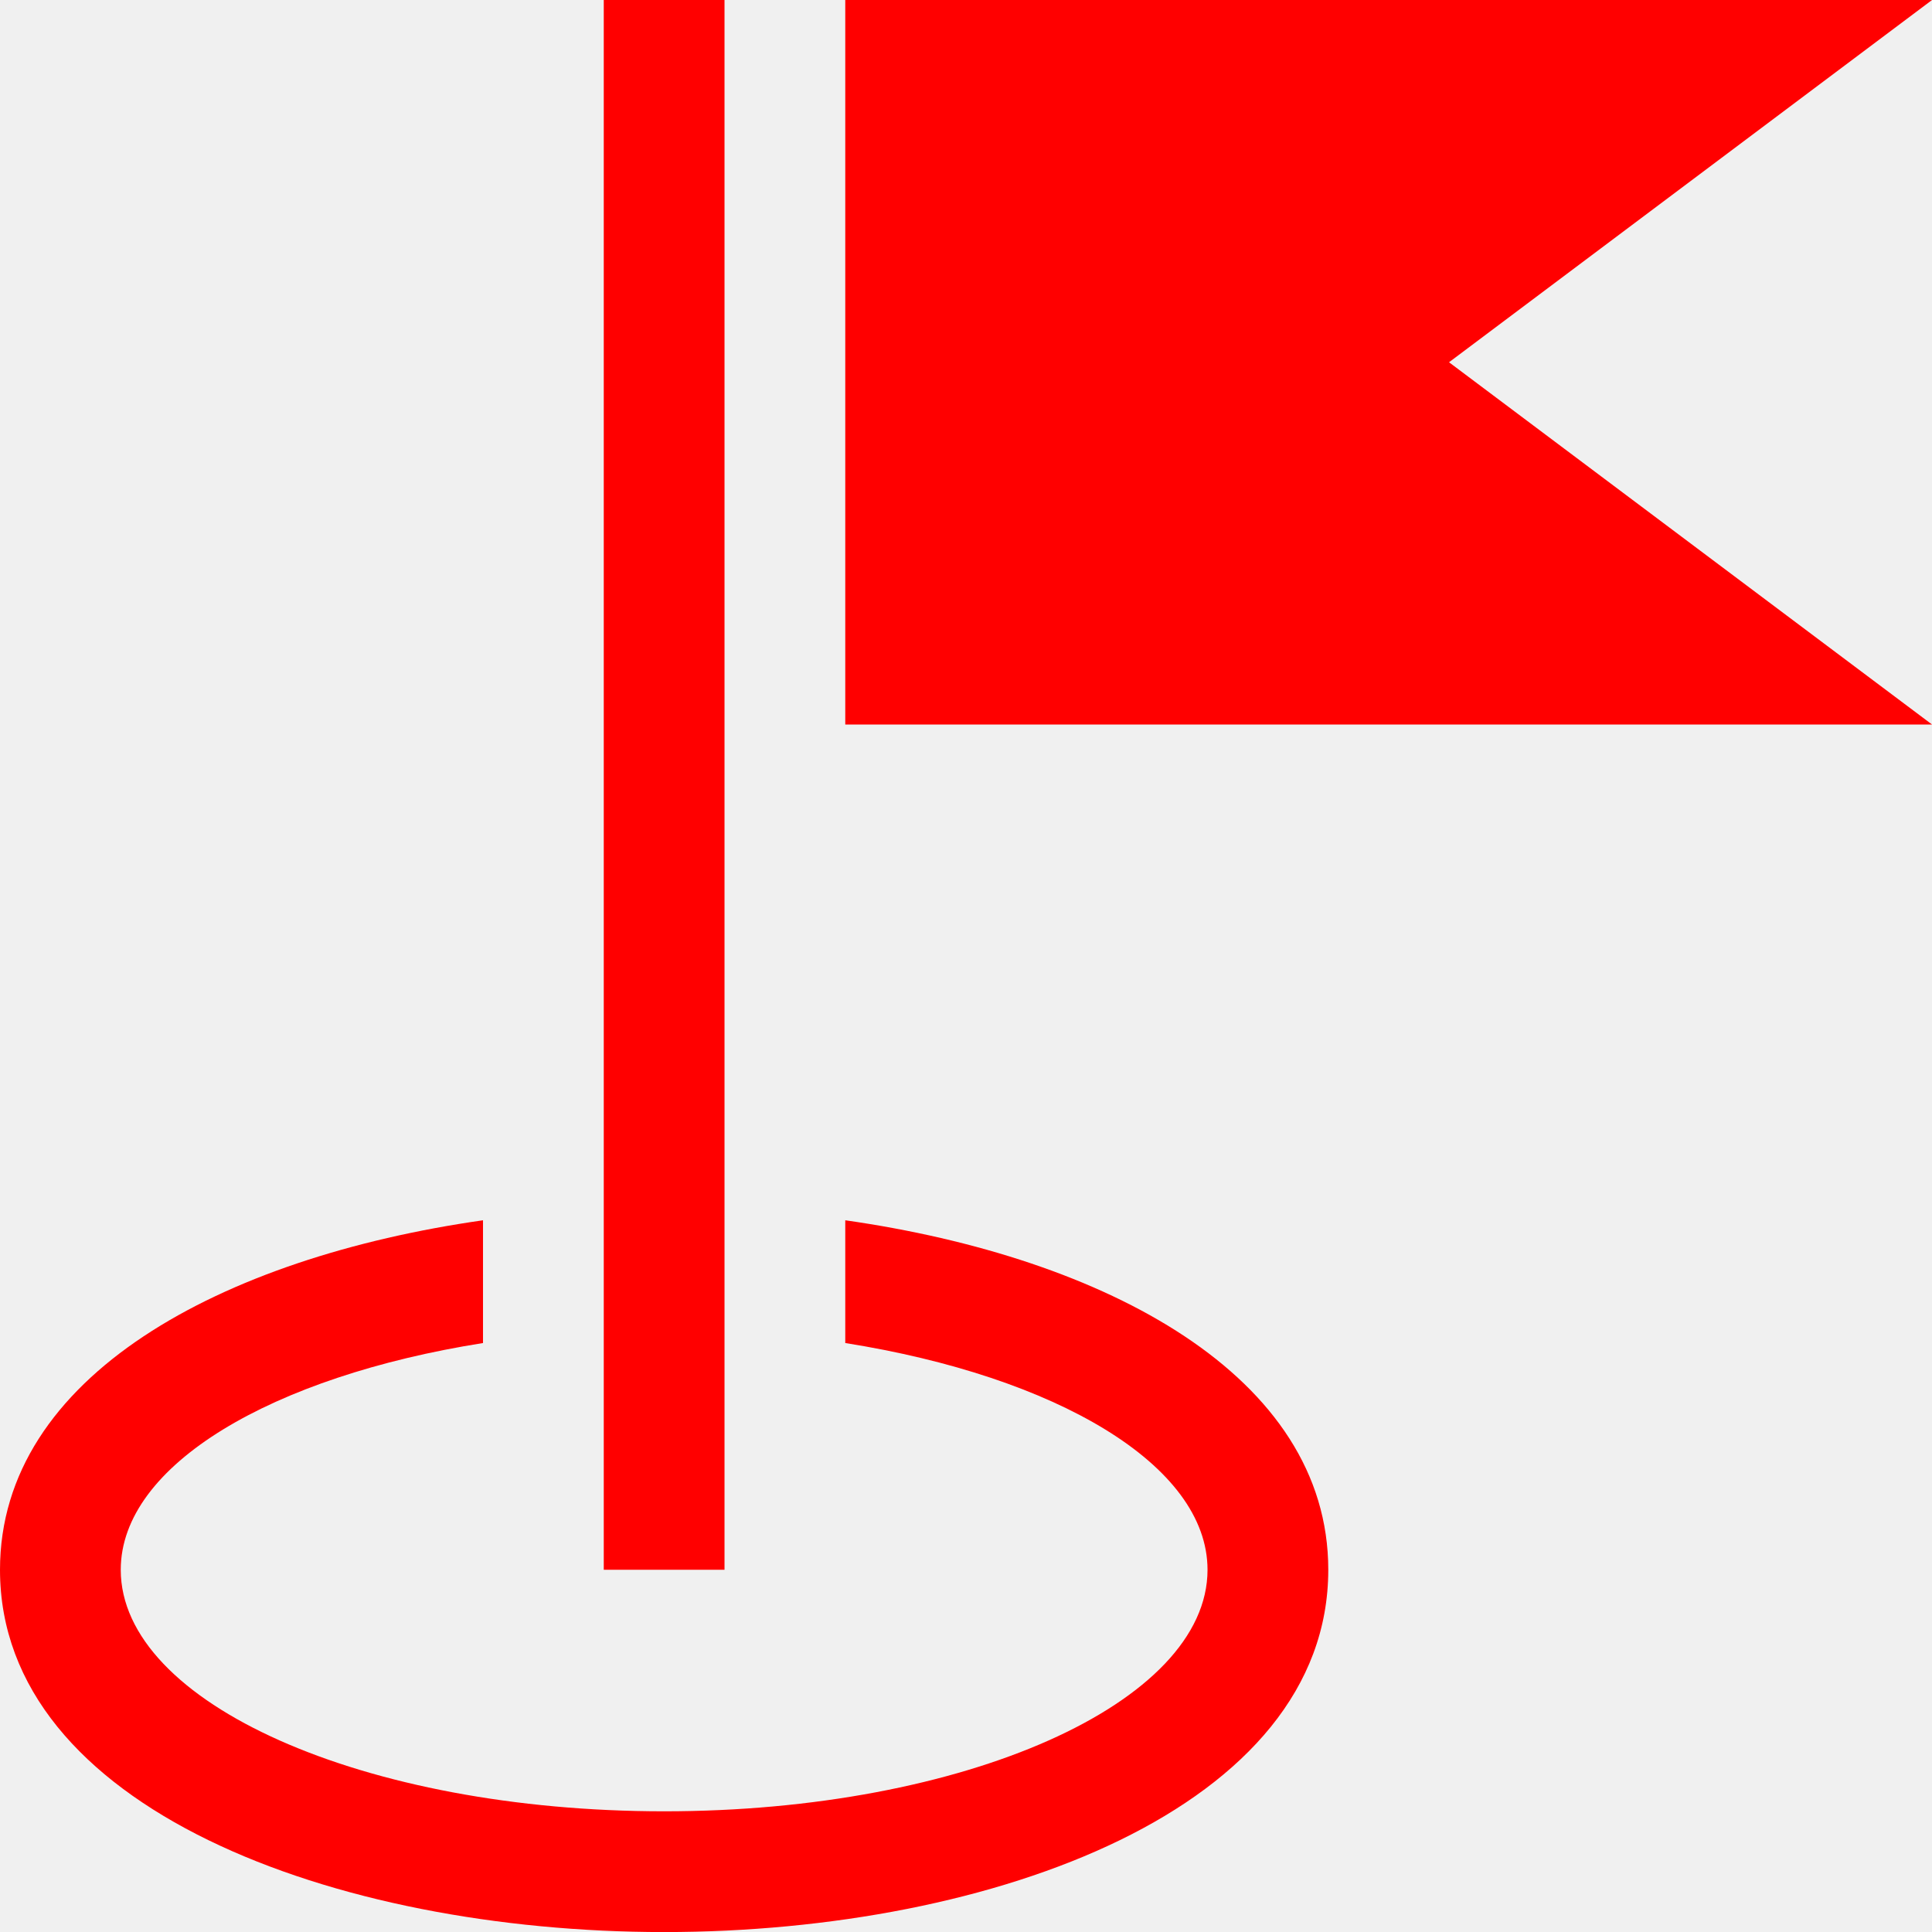
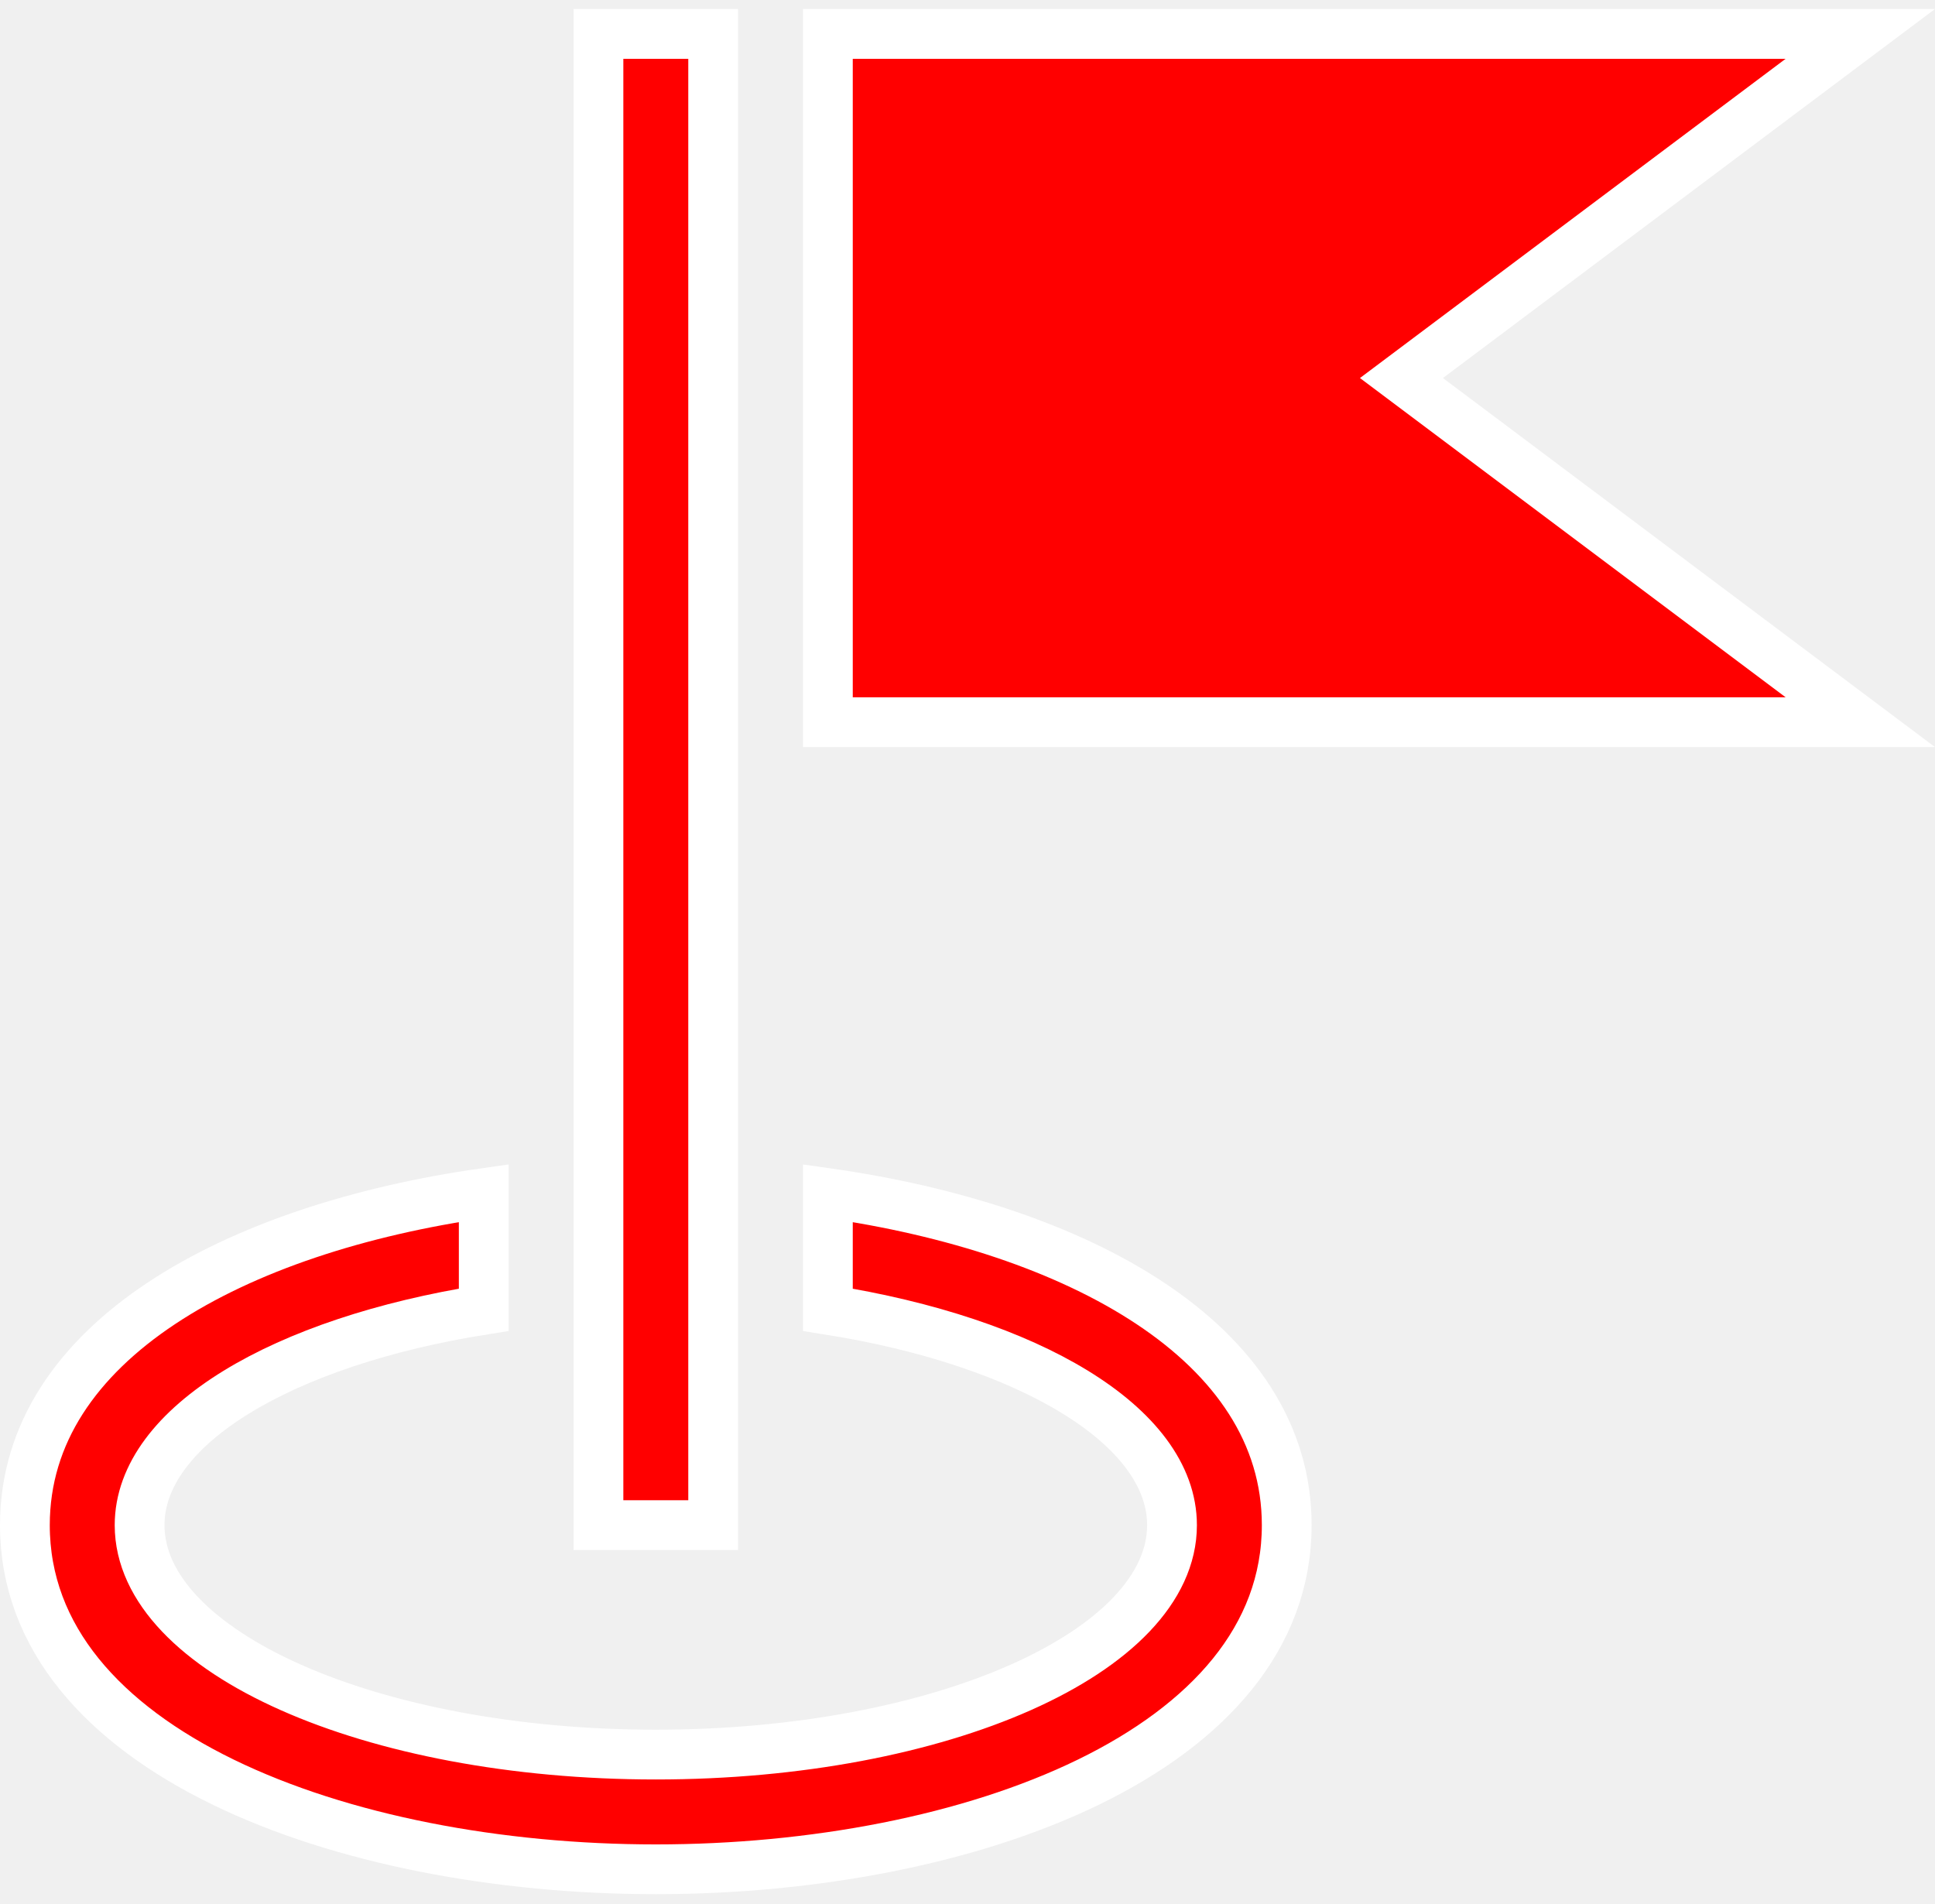
- <svg xmlns="http://www.w3.org/2000/svg" version="1.1" width="60" height="60" viewBox="0 0 60 60" xml:space="preserve">
-   <g transform="scale(.11719)" fill="#f00">
-     <path d="m192 416h-32v-416h32zm192-320 128-96h-288v192h288zm-160 227.38v32.531c55.812 8.844 96 32.281 96 60.094 0 35.344-64.469 64-144 64s-144-28.656-144-64c0-27.812 40.188-51.25 96-60.094v-32.531c-69.125 9.844-128 41.25-128 92.625 0 63.031 88.563 96 176 96 87.438 0 176-32.969 176-96 0-51.375-58.875-82.781-128-92.625z" fill="#f00" />
+ <svg xmlns="http://www.w3.org/2000/svg" width="61" height="60" version="1.1" viewBox="0 0 61.584 60" xml:space="preserve">
+   <g transform="matrix(.11409 0 0 .11409 .7921 .7921)" fill="#f00" stroke="#fff" stroke-width="13.885">
+     <path d="m192 416h-32v-416h32zm192-320 128-96h-288v192h288zm-160 227.38v32.531c55.812 8.844 96 32.281 96 60.094 0 35.344-64.469 64-144 64s-144-28.656-144-64c0-27.812 40.188-51.25 96-60.094v-32.531c-69.125 9.844-128 41.25-128 92.625 0 63.031 88.563 96 176 96 87.438 0 176-32.969 176-96 0-51.375-58.875-82.781-128-92.625z" fill="#f00" stroke="#fff" stroke-width="13.885" />
  </g>
</svg>
